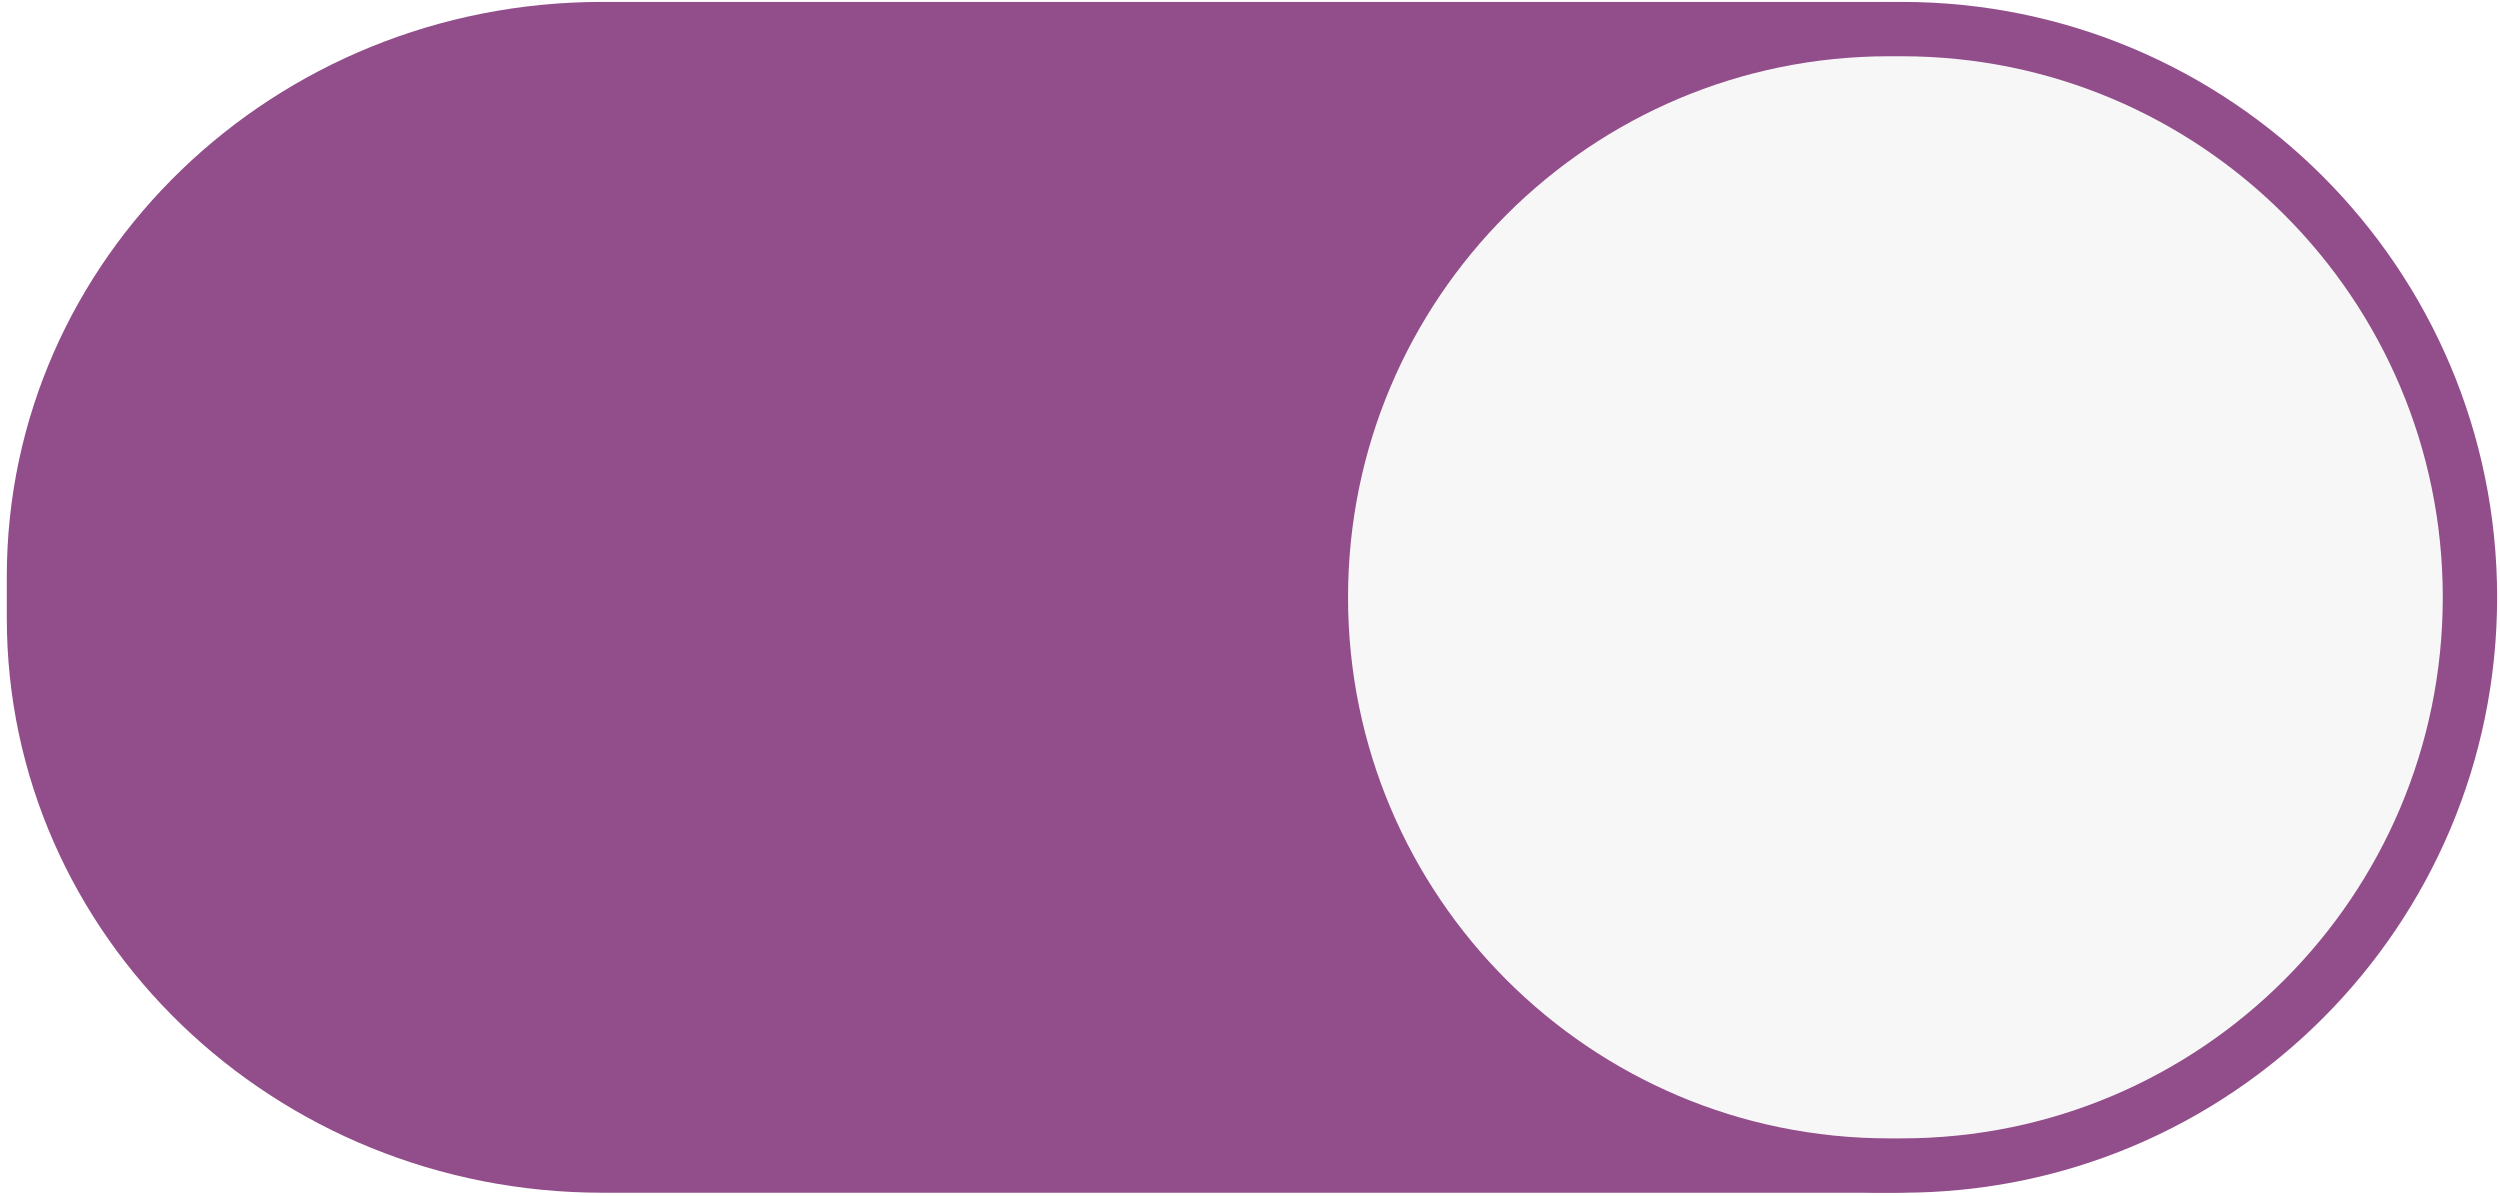
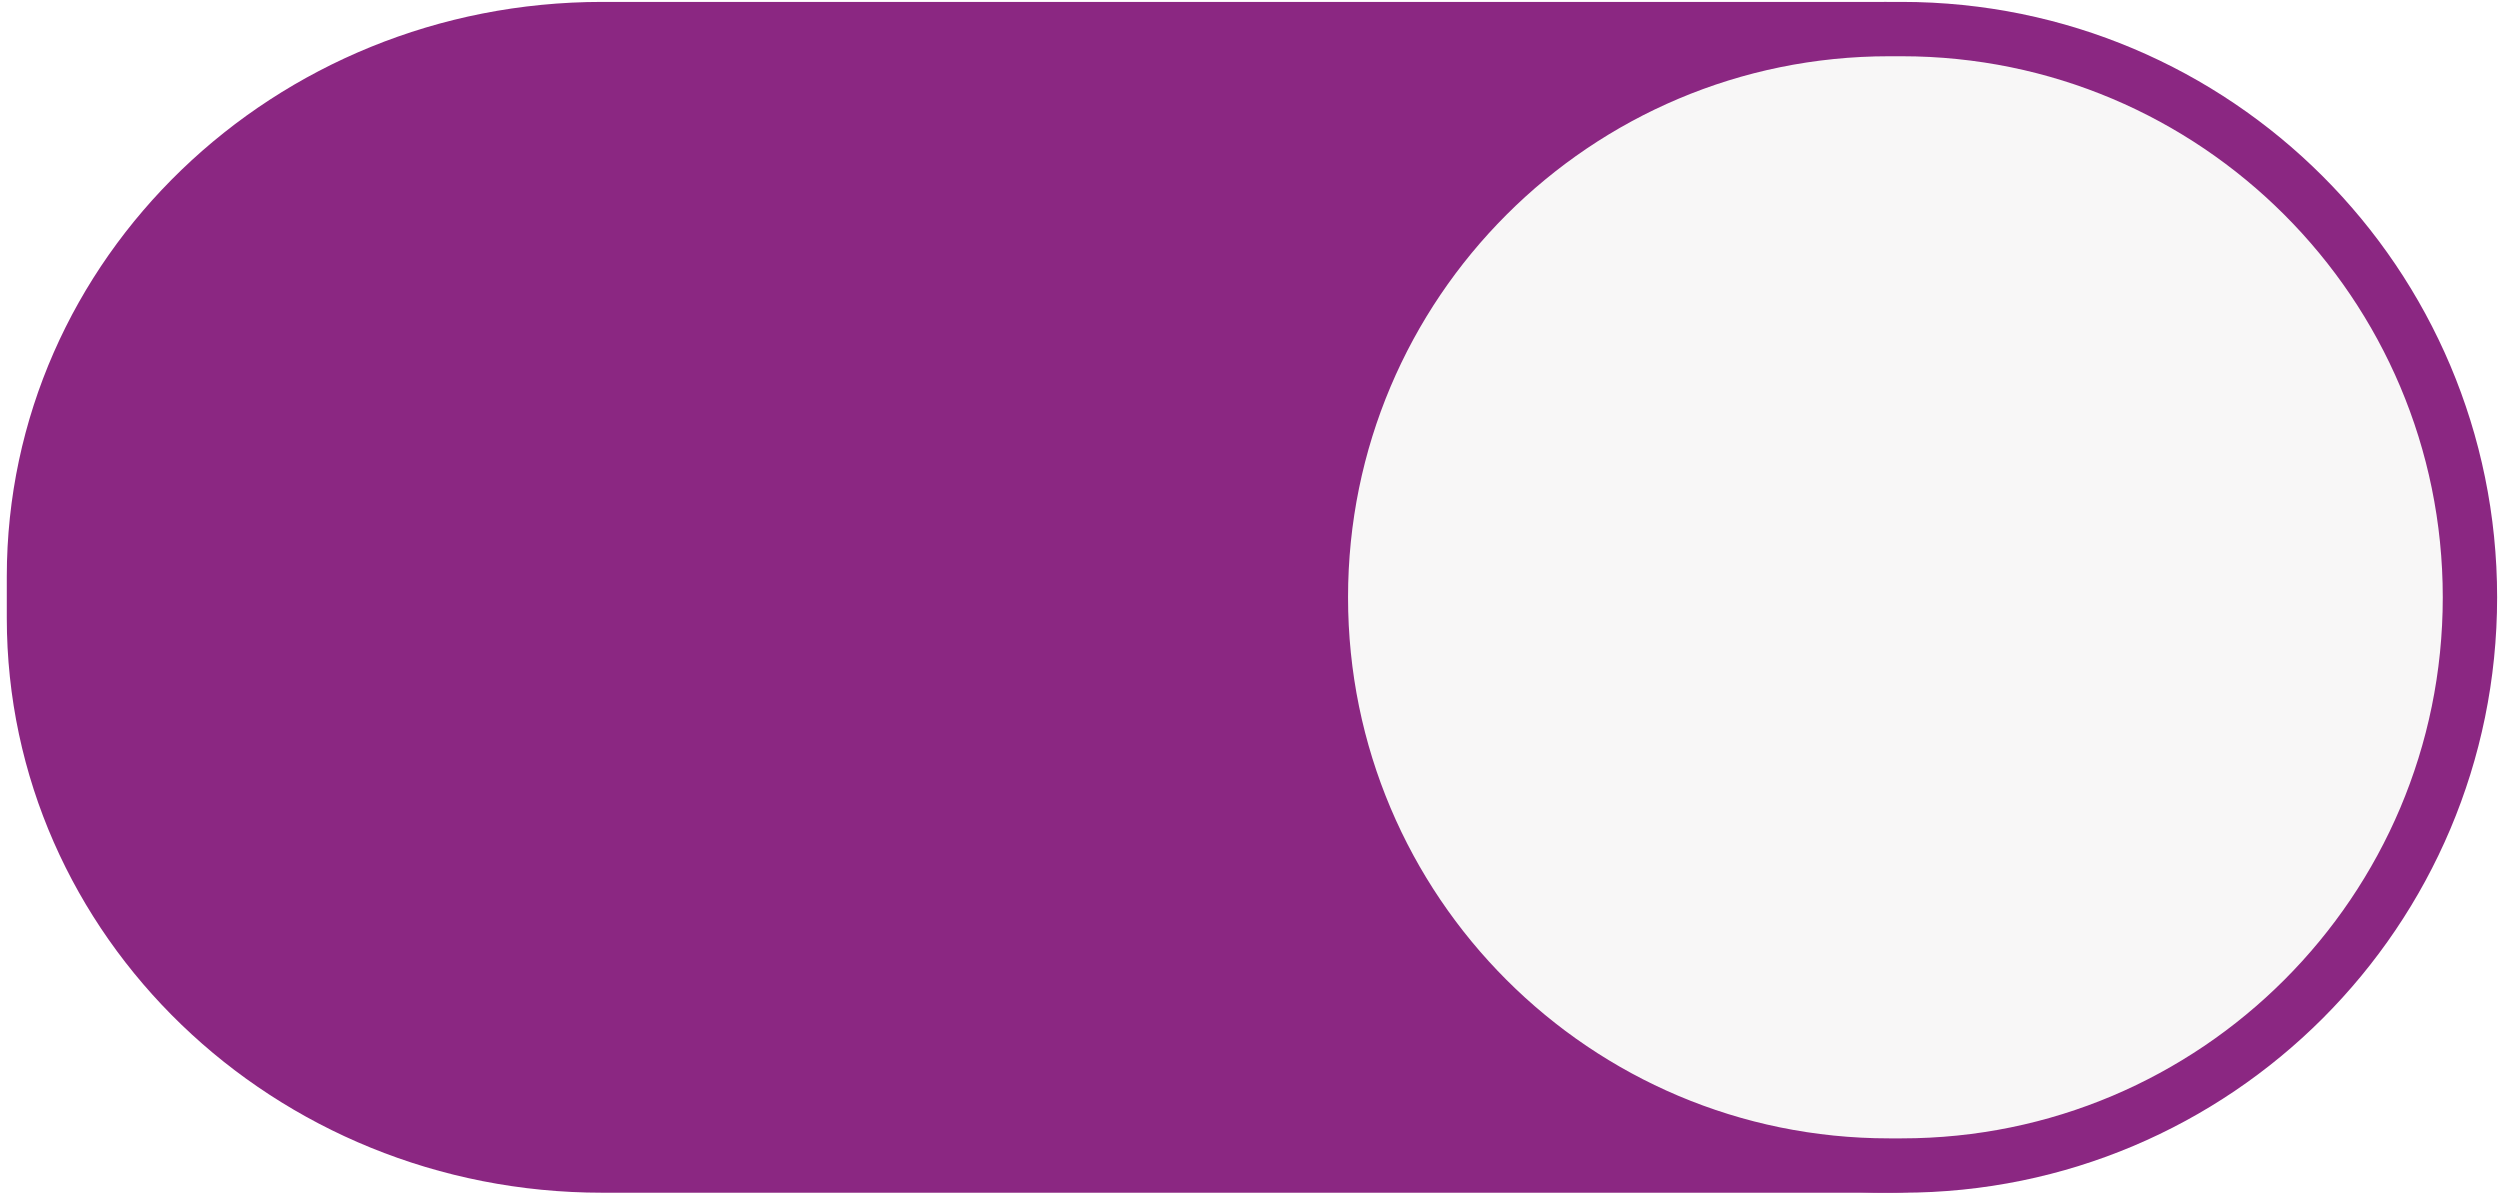
<svg xmlns="http://www.w3.org/2000/svg" width="46" height="22" version="1.1" id="svg8">
  <defs id="defs12" />
  <g transform="translate(0 -291.18)" stroke="#2b73cc" id="g6" style="stroke:#924D8B;stroke-opacity:1">
-     <rect style="marker:none;font-variant-east_asian:normal;stroke:#924D8B;stroke-opacity:1;fill:#924D8B;fill-opacity:1" width="44.446" height="20.911" x=".625" y="291.715" rx="10.455" ry="10.073" fill="#3081e3" id="rect2" />
-     <rect ry="10.455" rx="10.455" y="291.715" x="24.304" height="20.911" width="21.143" style="marker:none;font-variant-east_asian:normal;stroke:#924D8B;stroke-opacity:1" fill="#f8f7f7" stroke-linecap="round" stroke-linejoin="round" id="rect4" />
+     <rect style="marker:none;font-variant-east_asian:normal;stroke:#8b2782;stroke-opacity:1;fill:#8b2782;fill-opacity:1" width="44.446" height="20.911" x=".625" y="291.715" rx="10.455" ry="10.073" fill="#3081e3" id="rect2" />
+     <rect ry="10.455" rx="10.455" y="291.715" x="24.304" height="20.911" width="21.143" style="marker:none;font-variant-east_asian:normal;stroke:#8b2782;stroke-opacity:1" fill="#f8f7f7" stroke-linecap="round" stroke-linejoin="round" id="rect4" />
  </g>
</svg>
